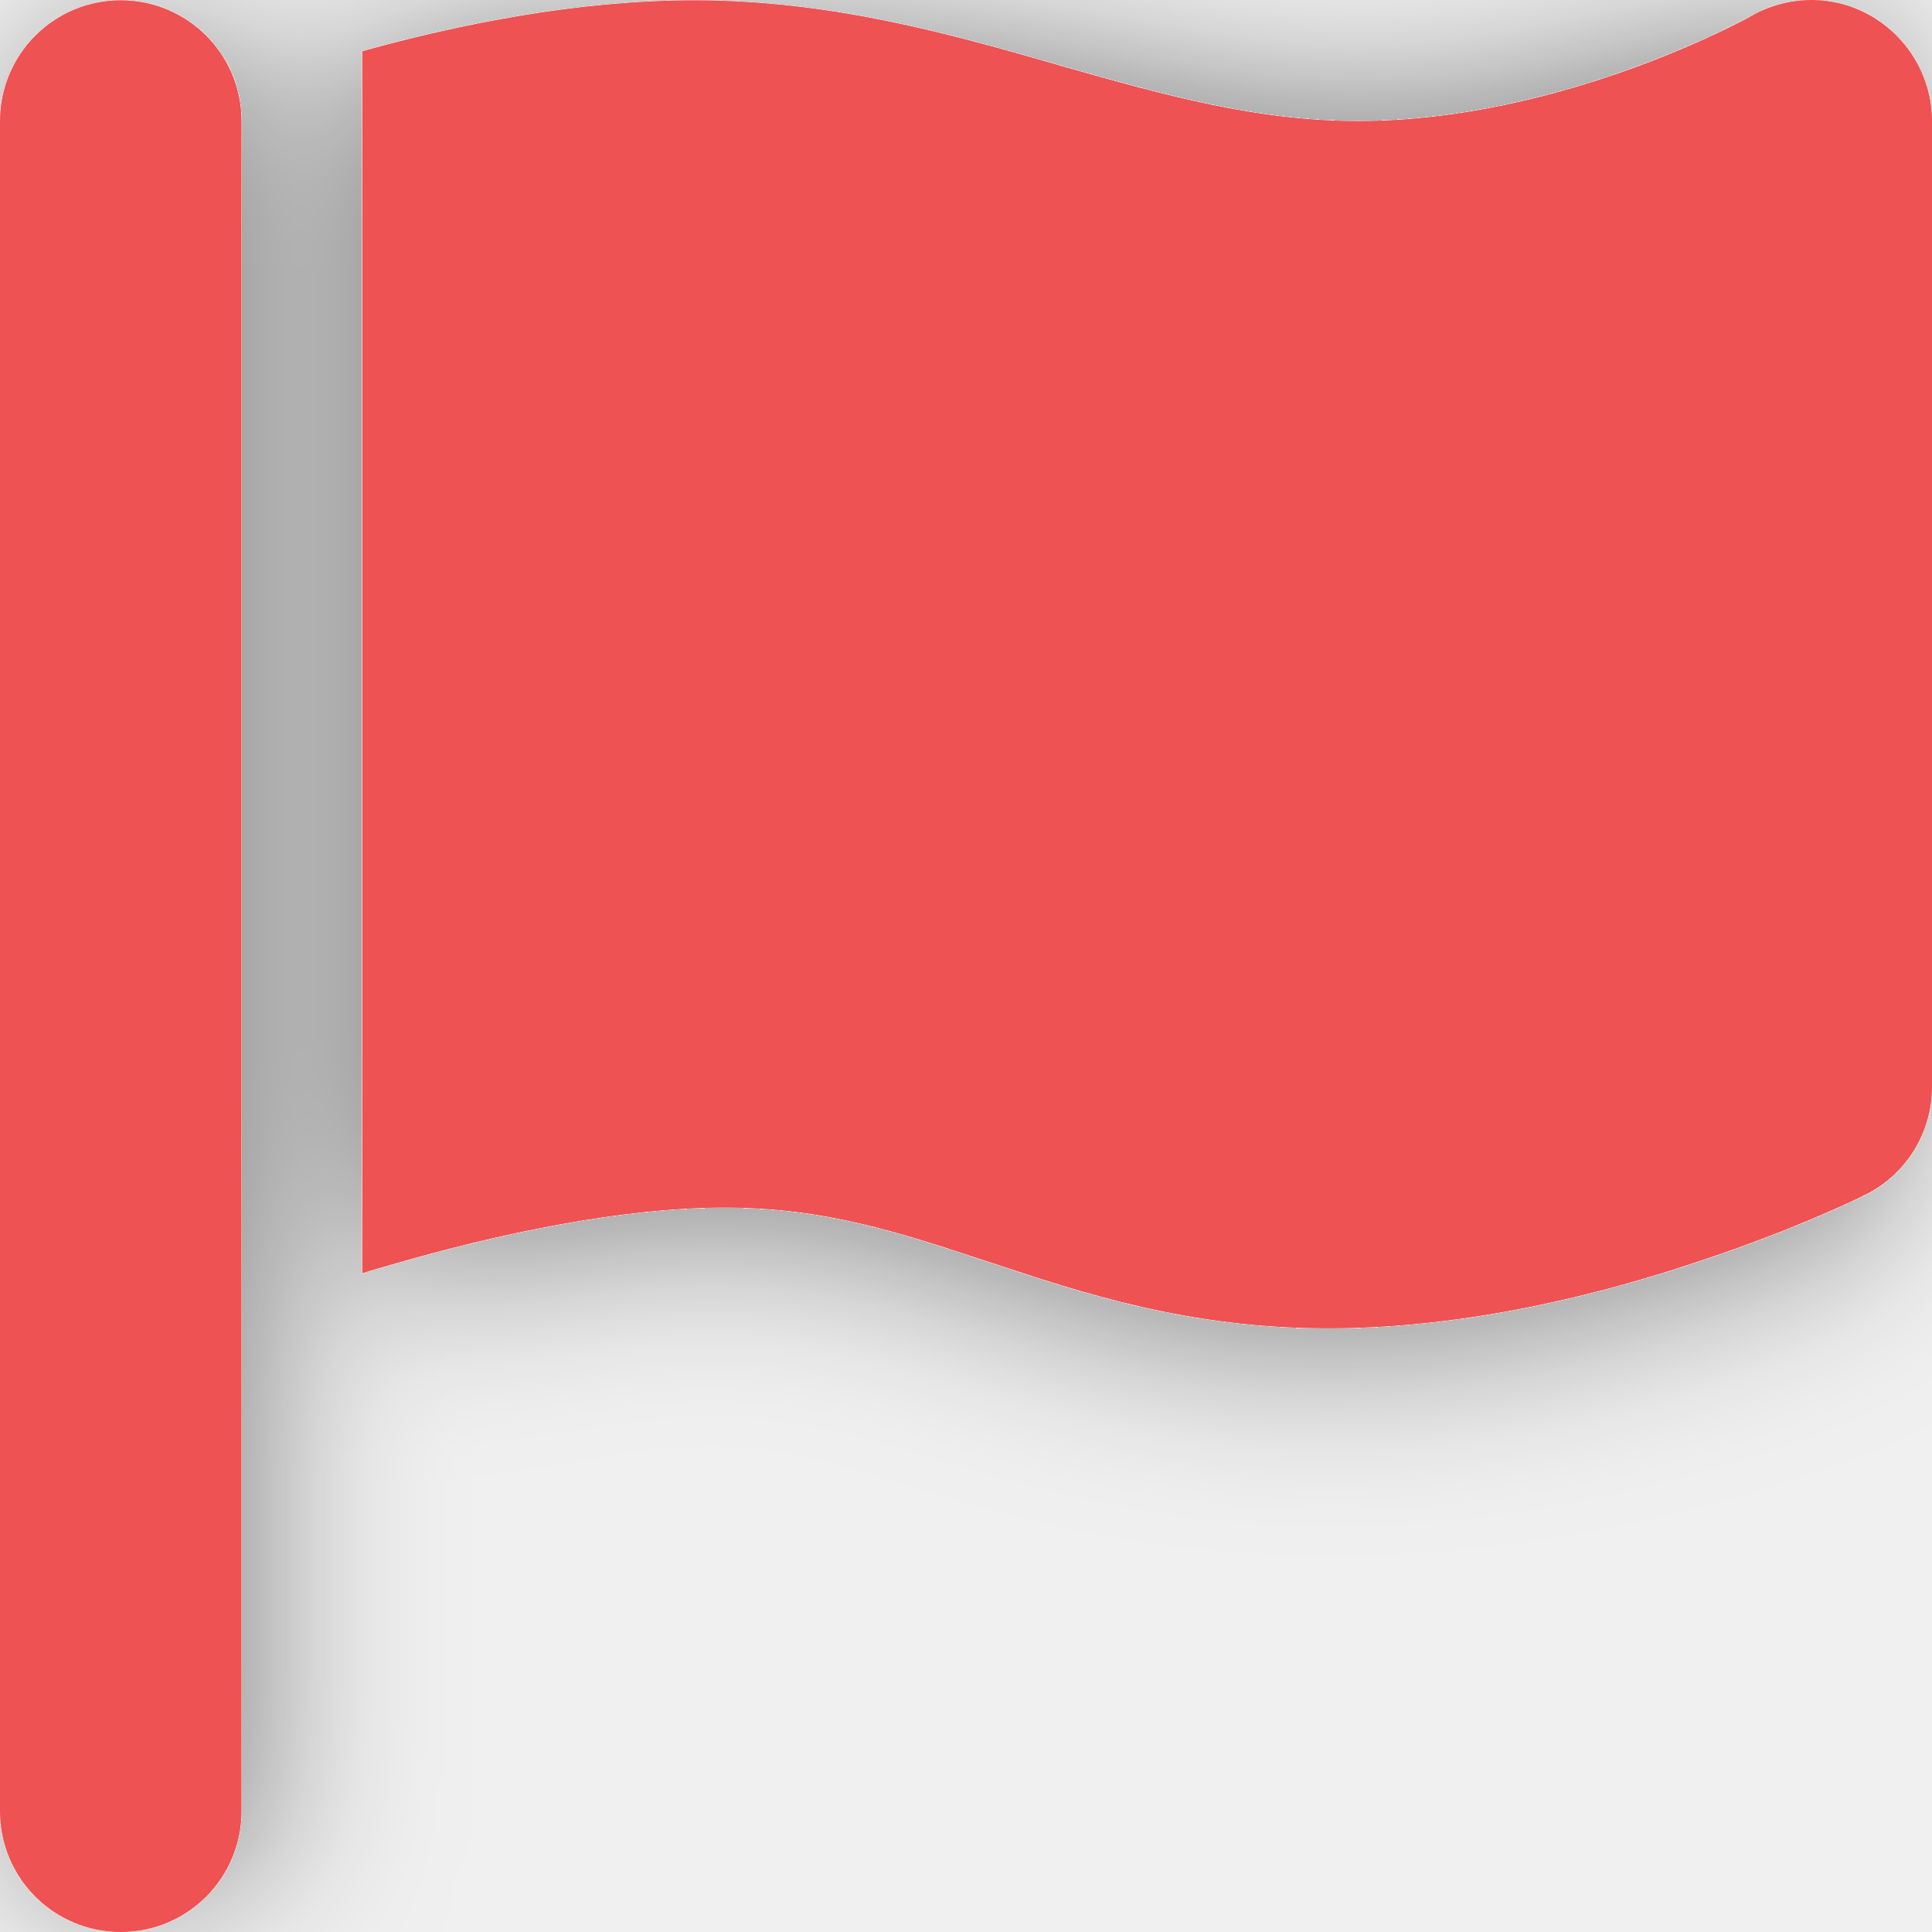
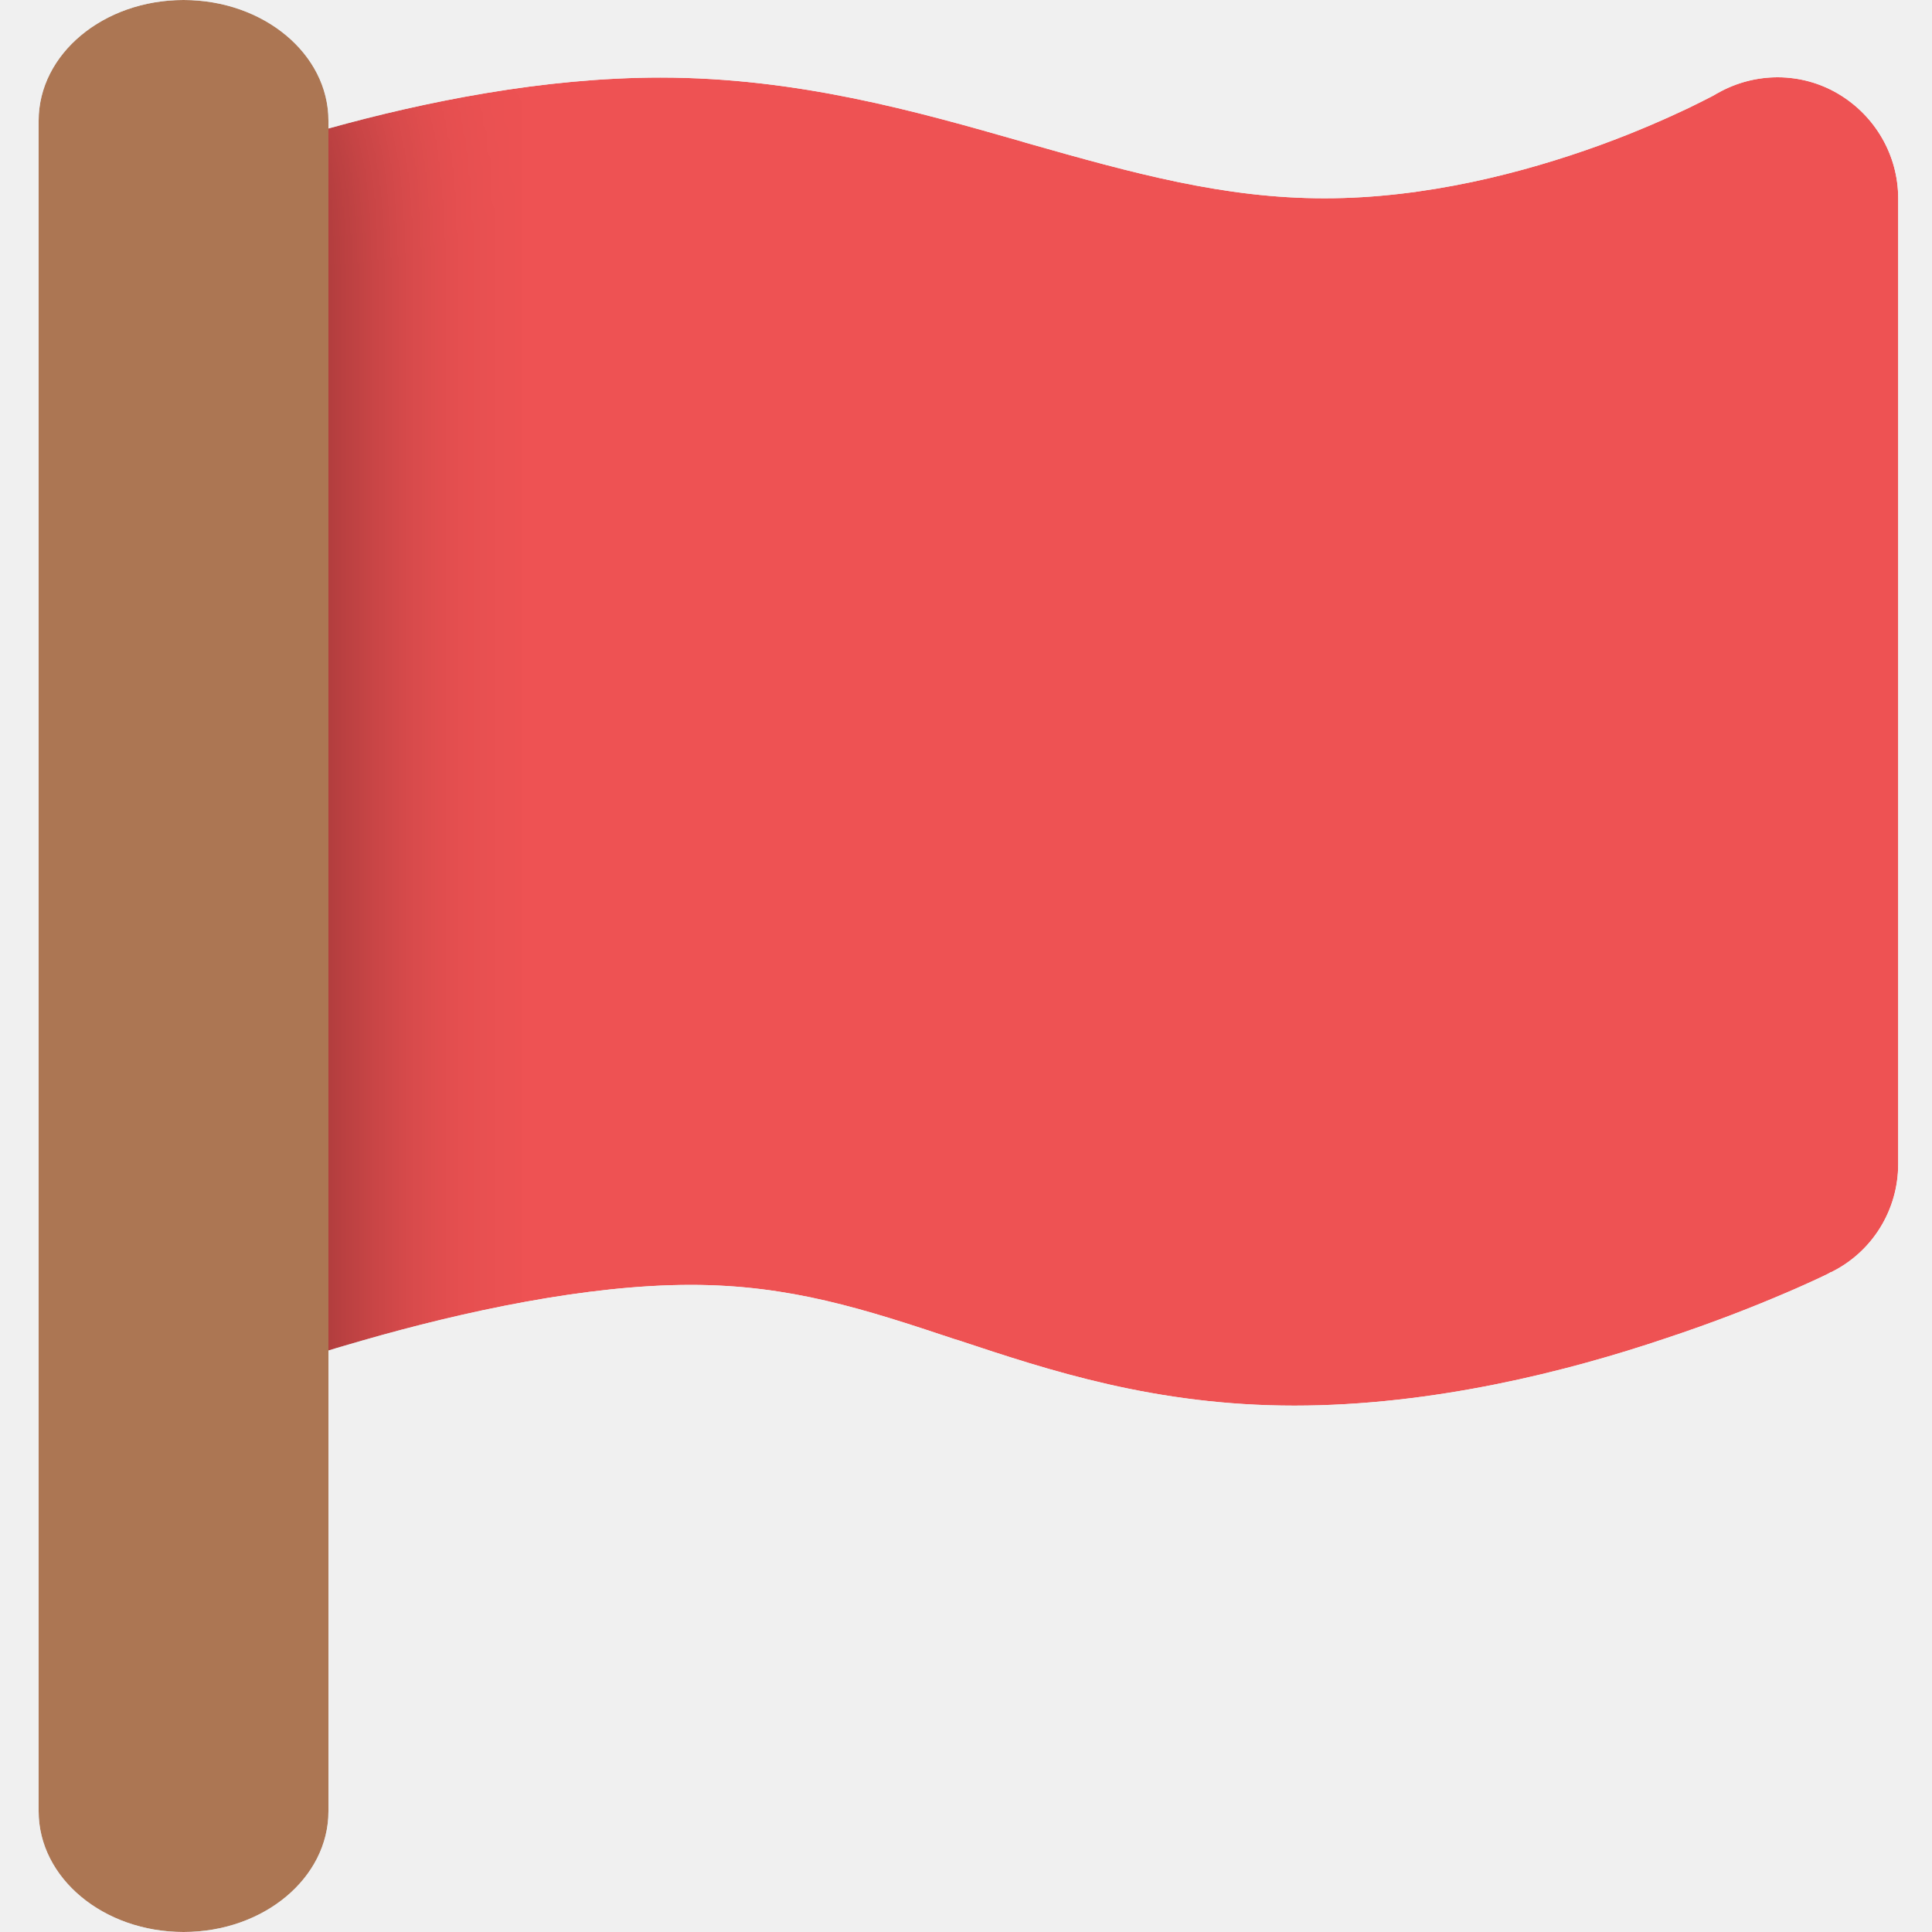
<svg xmlns="http://www.w3.org/2000/svg" width="200" height="200" viewBox="0 0 200 200" fill="none">
-   <g clip-path="url(#clip0_63_42)">
+   <mask id="mask0_63_42" style="mask-type:alpha" maskUnits="userSpaceOnUse" x="4" y="0" width="193" height="200">
+     <path d="M37.438 138.791C36.266 139.143 35.094 139.455 34 139.807V13.302C43.961 10.529 56.266 8.029 68.375 8.029C82.633 8.029 95.055 11.584 105.719 14.63L106.227 14.786C117.359 17.95 126.695 20.528 137.125 20.528C147.594 20.528 157.789 17.872 165.641 15.021C169.508 13.614 172.633 12.209 174.781 11.193C175.836 10.685 176.656 10.256 177.203 9.982C177.477 9.826 177.633 9.748 177.75 9.67L177.828 9.631C181.695 7.444 186.461 7.444 190.289 9.709C194.117 11.974 196.5 16.075 196.5 20.528V120.513C196.5 125.239 193.844 129.574 189.586 131.683L184 120.513C189.586 131.683 189.586 131.683 189.586 131.683H189.547L189.469 131.722L189.195 131.878C188.961 131.996 188.609 132.152 188.219 132.347C187.359 132.738 186.188 133.284 184.703 133.909C181.695 135.198 177.477 136.878 172.398 138.557C162.32 141.955 148.375 145.509 134 145.509C119.547 145.509 108.531 141.838 99.234 138.752L98.844 138.635C89.469 135.511 81.773 133.011 71.5 133.011C60.758 133.011 48.023 135.745 37.438 138.791Z" fill="#EE5253" />
+     <path d="M34 187.5V12.5C34 5.586 27.297 0 19 0C10.703 0 4 5.586 4 12.5V187.5C4 194.414 10.703 200 19 200C27.297 200 34 194.414 34 187.5Z" fill="#AC7653" />
+   </mask>
+   <g mask="url(#mask0_63_42)">
+     <path d="M37.438 138.791C36.266 139.143 35.094 139.455 34 139.807V13.302C43.961 10.529 56.266 8.029 68.375 8.029C82.633 8.029 95.055 11.584 105.719 14.63L106.227 14.786C117.359 17.95 126.695 20.528 137.125 20.528C147.594 20.528 157.789 17.872 165.641 15.021C169.508 13.614 172.633 12.209 174.781 11.193C175.836 10.685 176.656 10.256 177.203 9.982C177.477 9.826 177.633 9.748 177.75 9.67L177.828 9.631C181.695 7.444 186.461 7.444 190.289 9.709C194.117 11.974 196.5 16.075 196.5 20.528V120.513C196.5 125.239 193.844 129.574 189.586 131.683L184 120.513C189.586 131.683 189.586 131.683 189.586 131.683H189.547L189.469 131.722L189.195 131.878C188.961 131.996 188.609 132.152 188.219 132.347C187.359 132.738 186.188 133.284 184.703 133.909C181.695 135.198 177.477 136.878 172.398 138.557C162.32 141.955 148.375 145.509 134 145.509C119.547 145.509 108.531 141.838 99.234 138.752L98.844 138.635C89.469 135.511 81.773 133.011 71.5 133.011C60.758 133.011 48.023 135.745 37.438 138.791Z" fill="#EE5253" />
    <g filter="url(#filter0_d_63_42)">
-       <path d="M25 12.528V187.502C25 194.415 19.414 200 12.5 200C5.586 200 0 194.415 0 187.502V12.528C0 5.615 5.586 0.029 12.5 0.029C19.414 0.029 25 5.615 25 12.528ZM40.938 130.791C39.766 131.143 38.594 131.455 37.5 131.807V5.302C47.461 2.529 59.766 0.029 71.875 0.029C86.133 0.029 98.555 3.584 109.219 6.63L109.727 6.786C120.859 9.95 130.195 12.528 140.625 12.528C151.094 12.528 161.289 9.872 169.141 7.021C173.008 5.615 176.133 4.208 178.281 3.193C179.336 2.685 180.156 2.256 180.703 1.982C180.977 1.826 181.133 1.748 181.25 1.67L181.328 1.631C185.195 -0.556 189.961 -0.556 193.789 1.709C197.617 3.974 200 8.075 200 12.528V112.513C200 117.239 197.344 121.574 193.086 123.683L187.5 112.513C193.086 123.683 193.086 123.683 193.086 123.683H193.047L192.969 123.722L192.695 123.878C192.461 123.996 192.109 124.152 191.719 124.347C190.859 124.738 189.687 125.284 188.203 125.909C185.195 127.198 180.977 128.878 175.898 130.557C165.82 133.955 151.875 137.509 137.5 137.509C123.047 137.509 112.031 133.838 102.734 130.752L102.344 130.635C92.969 127.511 85.273 125.011 75 125.011C64.258 125.011 51.523 127.745 40.938 130.791Z" fill="#EE5253" />
+       <path d="M34 187.5V12.5C34 5.586 27.297 0 19 0C10.703 0 4 5.586 4 12.5V187.5C4 194.414 10.703 200 19 200C27.297 200 34 194.414 34 187.5Z" fill="#AC7653" />
    </g>
  </g>
  <defs>
-     <filter id="filter0_d_63_42" x="-20" y="-20" width="240" height="240" filterUnits="userSpaceOnUse" color-interpolation-filters="sRGB">
+     <filter id="filter0_d_63_42" x="-16" y="-20" width="70" height="240" filterUnits="userSpaceOnUse" color-interpolation-filters="sRGB">
      <feFlood flood-opacity="0" result="BackgroundImageFix" />
      <feColorMatrix in="SourceAlpha" type="matrix" values="0 0 0 0 0 0 0 0 0 0 0 0 0 0 0 0 0 0 127 0" result="hardAlpha" />
      <feOffset />
      <feGaussianBlur stdDeviation="10" />
-       <feComposite in2="hardAlpha" operator="out" />
      <feColorMatrix type="matrix" values="0 0 0 0 0 0 0 0 0 0 0 0 0 0 0 0 0 0 0.5 0" />
      <feBlend mode="normal" in2="BackgroundImageFix" result="effect1_dropShadow_63_42" />
      <feBlend mode="normal" in="SourceGraphic" in2="effect1_dropShadow_63_42" result="shape" />
    </filter>
-     <clipPath id="clip0_63_42">
-       <rect width="200" height="200" fill="white" />
-     </clipPath>
  </defs>
</svg>
